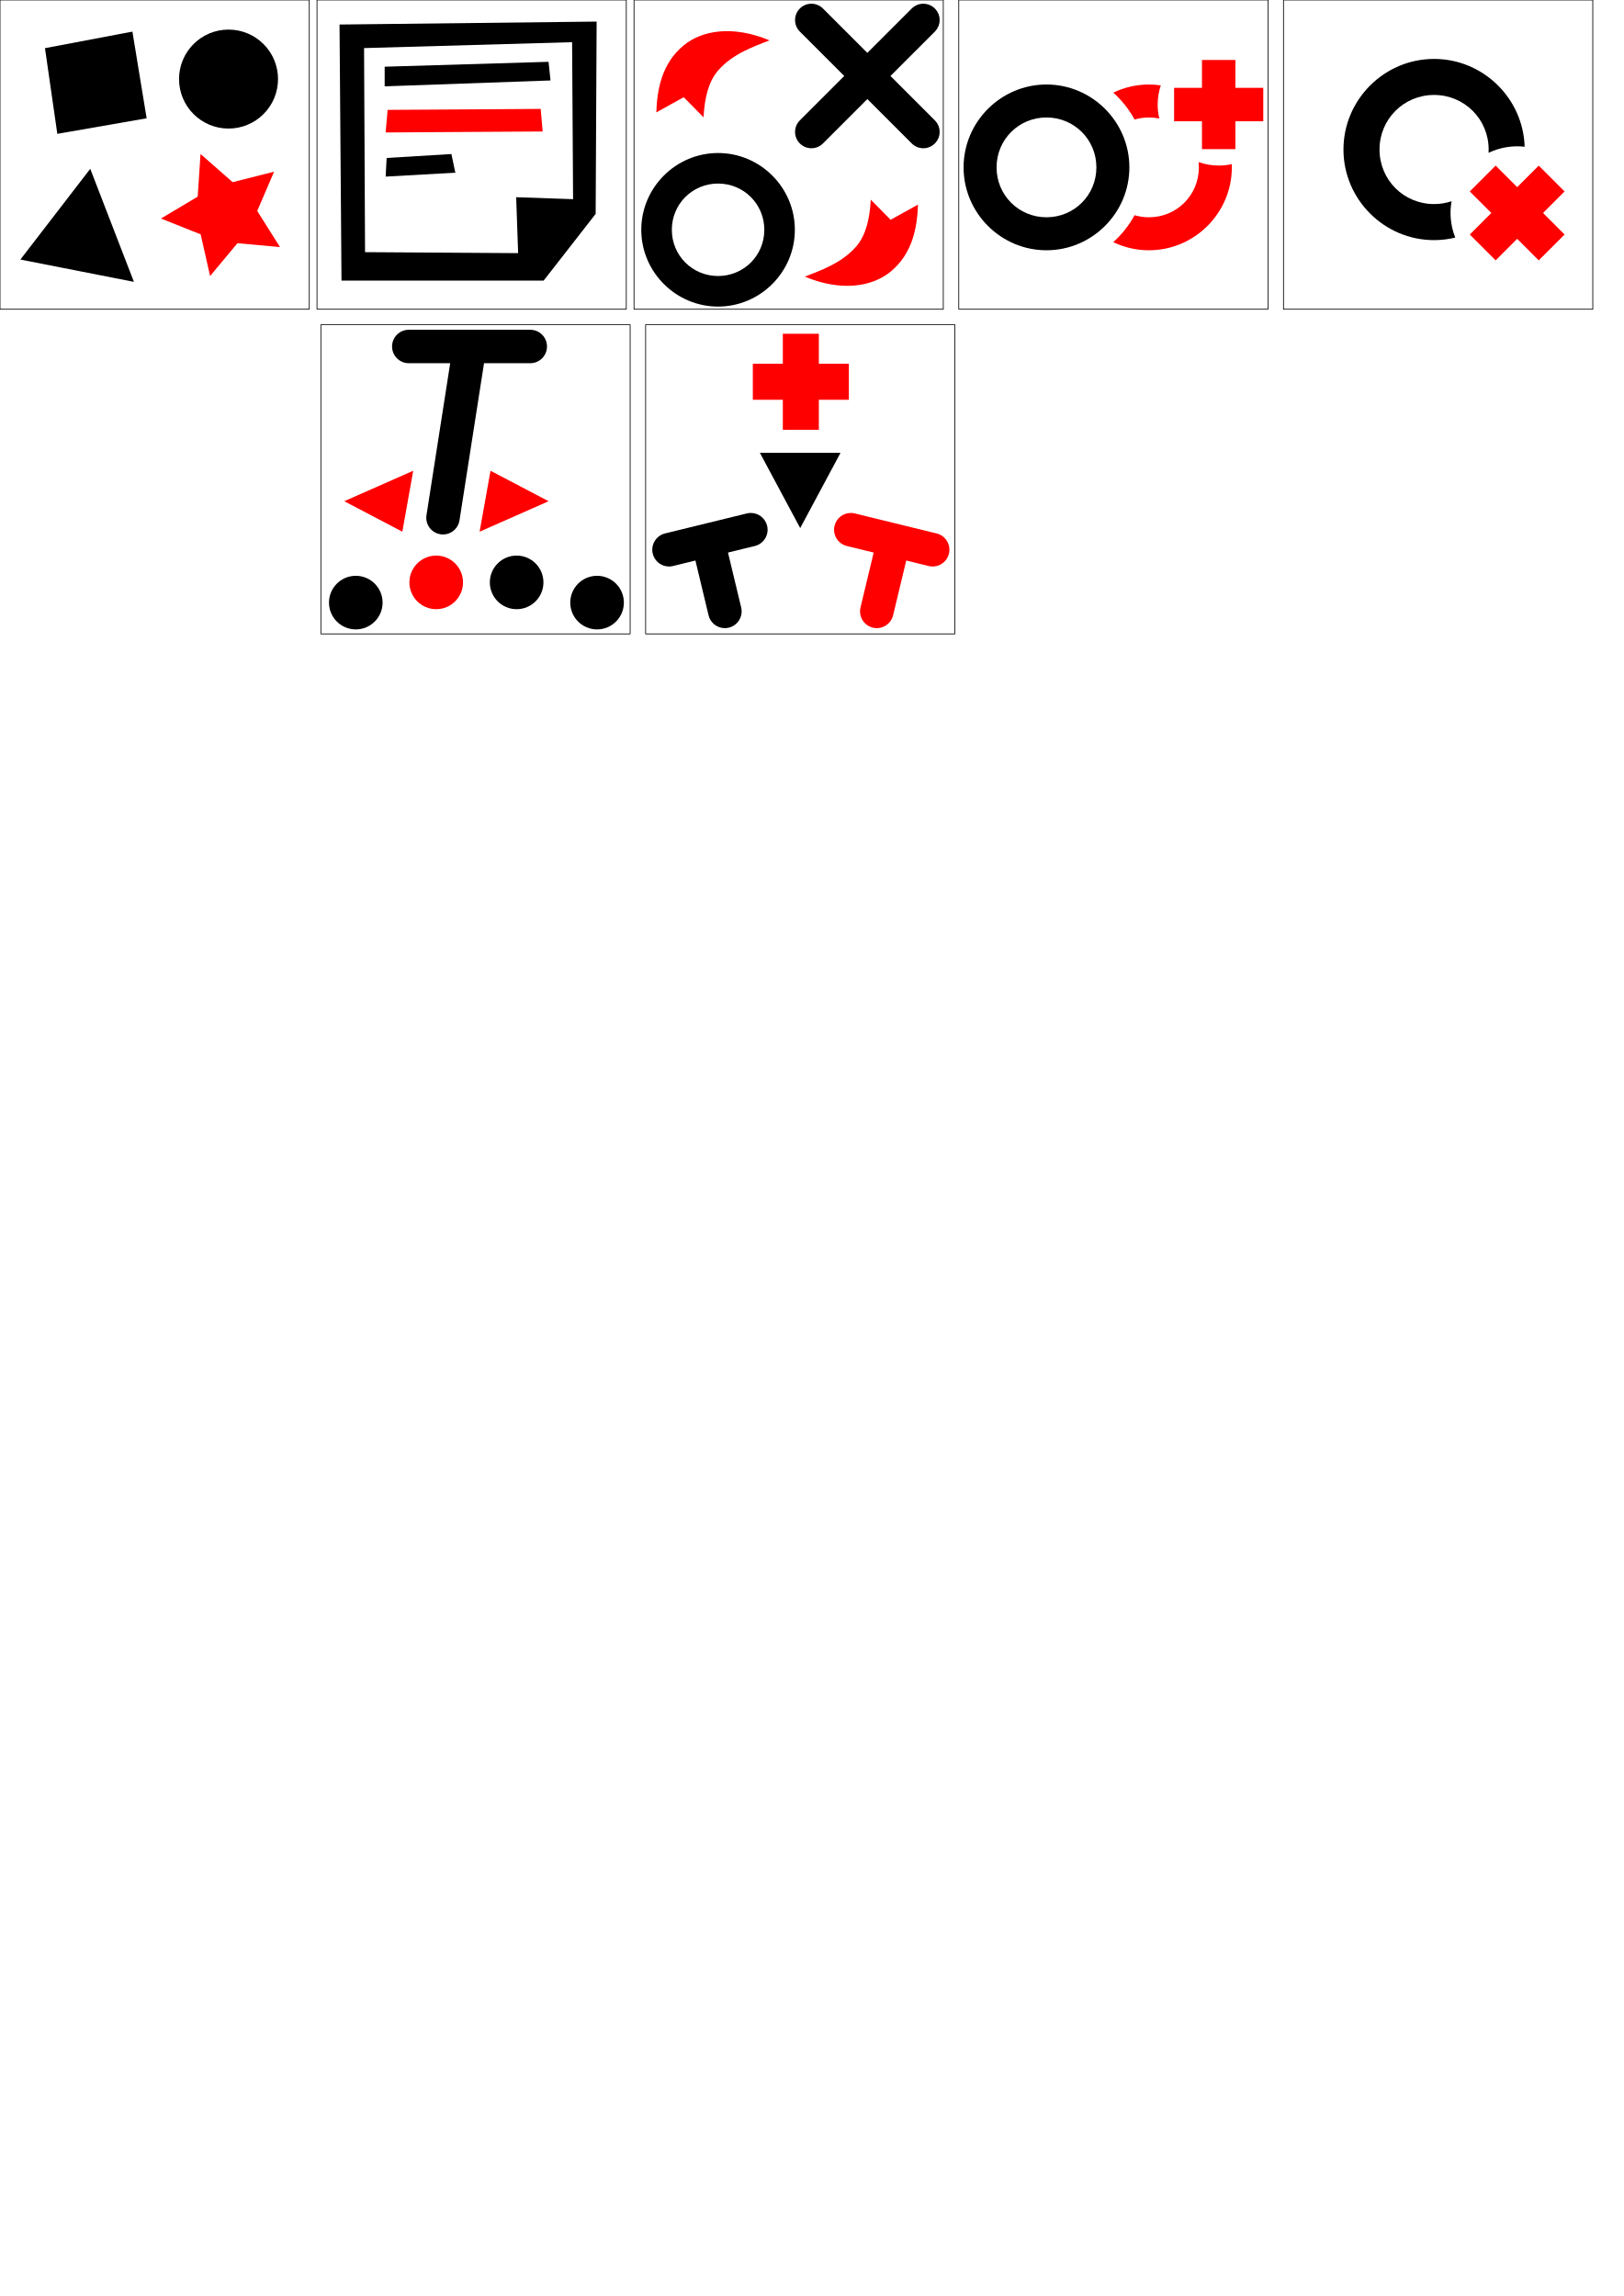
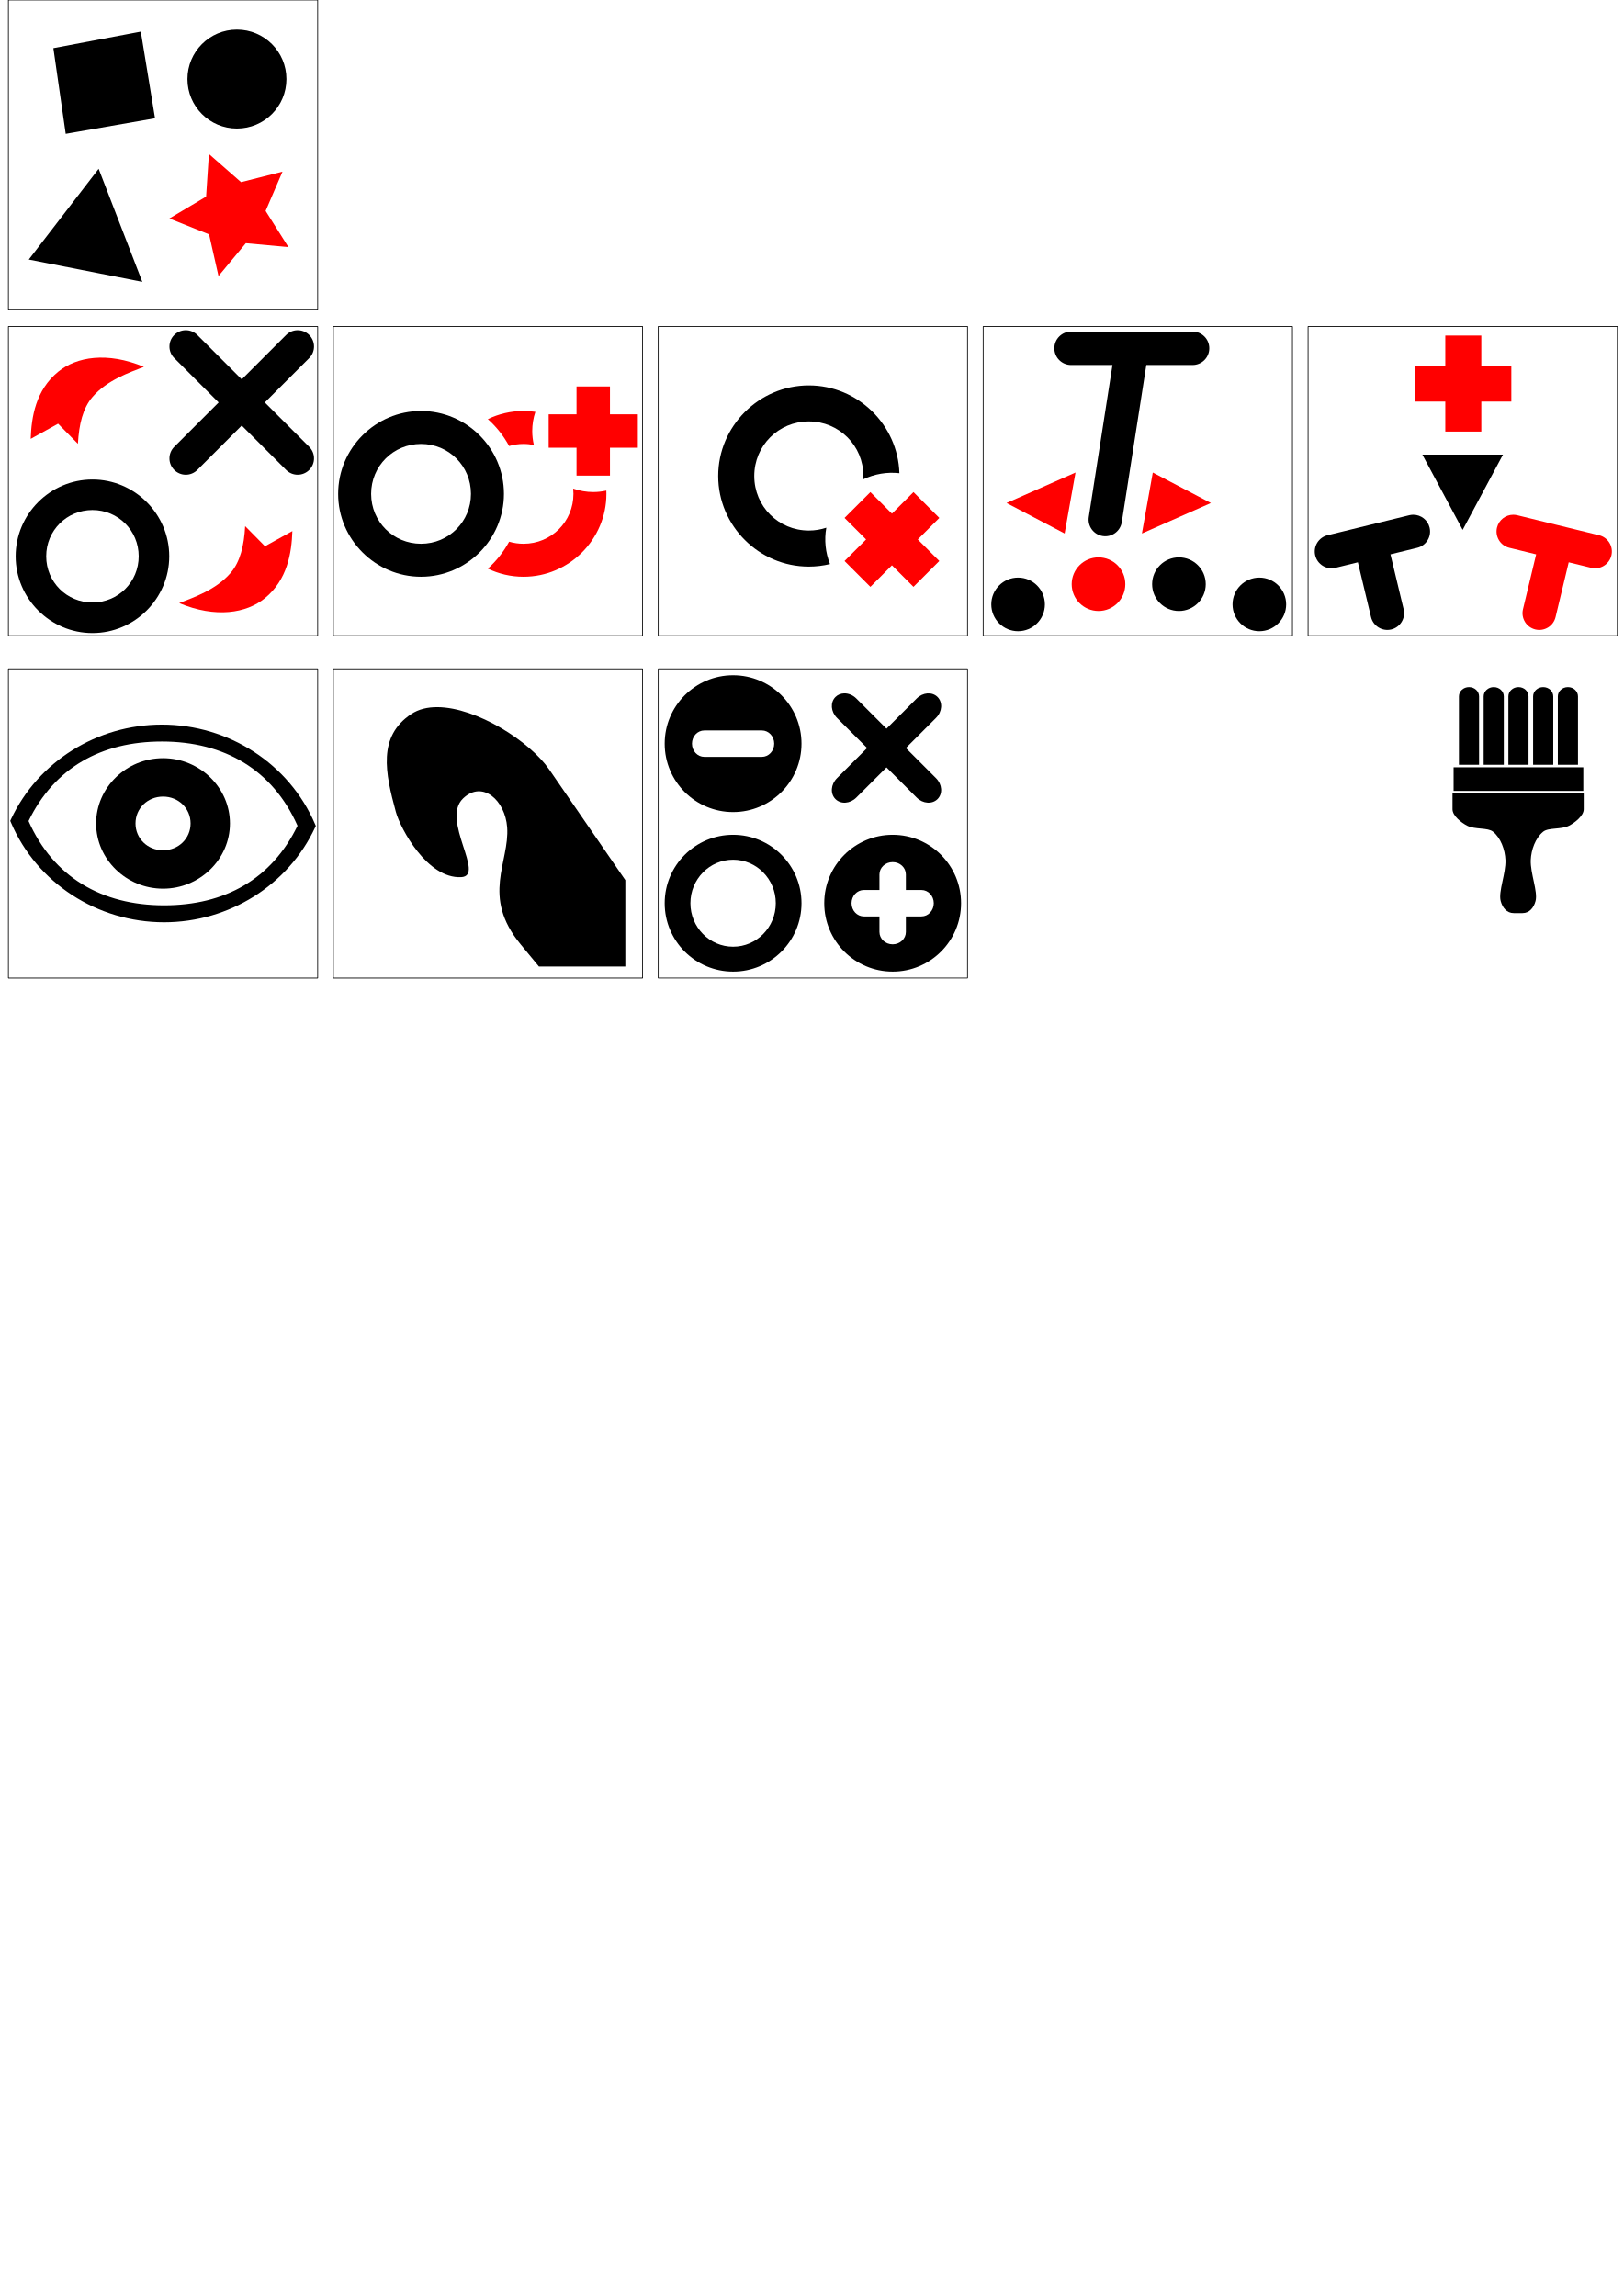
- <svg xmlns="http://www.w3.org/2000/svg" id="svg8" version="1.1" viewBox="0 0 210 297" height="297mm" width="210mm">
+ <svg xmlns="http://www.w3.org/2000/svg" id="svg8" version="1.1" viewBox="0 0 210 297" height="297mm" width="210mm" xml:space="preserve">
  <defs id="defs2">
    <marker orient="auto" refY="0.0" refX="0.0" id="TriangleInL" style="overflow:visible">
      <path id="path1120" d="M 5.77,0.0 L -2.88,5.0 L -2.88,-5.0 L 5.77,0.0 z " style="fill-rule:evenodd;stroke:#000000;stroke-width:1pt;stroke-opacity:1;fill:#000000;fill-opacity:1" transform="scale(-0.8)" />
    </marker>
    <marker orient="auto" refY="0.0" refX="0.0" id="Arrow1Lend" style="overflow:visible;">
      <path id="path990" d="M 0.0,0.0 L 5.0,-5.0 L -12.5,0.0 L 5.0,5.0 L 0.0,0.0 z " style="fill-rule:evenodd;stroke:#000000;stroke-width:1pt;stroke-opacity:1;fill:#000000;fill-opacity:1" transform="scale(0.8) rotate(180) translate(12.5,0)" />
    </marker>
    <marker orient="auto" refY="0.0" refX="0.0" id="marker1265" style="overflow:visible">
      <path id="path1263" d="M 0.0,0.0 L 5.0,-5.0 L -12.5,0.0 L 5.0,5.0 L 0.0,0.0 z " style="fill-rule:evenodd;stroke:#000000;stroke-width:1pt;stroke-opacity:1;fill:#000000;fill-opacity:1" transform="scale(0.8) translate(12.5,0)" />
    </marker>
    <marker orient="auto" refY="0.0" refX="0.0" id="Arrow1Lstart" style="overflow:visible">
      <path id="path987" d="M 0.0,0.0 L 5.0,-5.0 L -12.5,0.0 L 5.0,5.0 L 0.0,0.0 z " style="fill-rule:evenodd;stroke:#000000;stroke-width:1pt;stroke-opacity:1;fill:#000000;fill-opacity:1" transform="scale(0.8) translate(12.5,0)" />
    </marker>
  </defs>
  <g id="layer1">
-     <g id="svg-icon-default">
-       <rect style="fill:none;stroke-width:0.1;stroke-linecap:round;stroke-linejoin:bevel;stroke:#000000" id="rect10" width="40" height="40" x="0" y="0" />
+     <g id="svg-icon-default" transform="translate(1.086262)">
+       <rect style="fill:none;stroke:#000000;stroke-width:0.1;stroke-linecap:round;stroke-linejoin:bevel" id="rect10" width="40" height="40" x="0" y="0" />
      <path style="fill:#000000;stroke:#000000;stroke-width:0.265px;stroke-linecap:butt;stroke-linejoin:miter;stroke-opacity:1" d="M 5.966,6.337 7.525,17.161 18.813,15.193 17.017,4.246 Z" id="path12" />
      <path id="path14" style="fill:#000000;stroke:none;stroke-width:0.1;stroke-linecap:round;stroke-linejoin:bevel" d="m 35.958,10.229 a 6.401,6.401 0 0 1 -6.401,6.401 6.401,6.401 0 0 1 -6.401,-6.401 6.401,6.401 0 0 1 6.401,-6.401 6.401,6.401 0 0 1 6.401,6.401 z" />
      <path style="fill:#000000;stroke:none;stroke-width:0.265px;stroke-linecap:butt;stroke-linejoin:miter;stroke-opacity:1" d="M 11.672,21.838 2.636,33.574 17.32,36.46 Z" id="path17" />
      <path id="path39" style="fill:#ff0000;stroke:none;stroke-width:0.1;stroke-linecap:round;stroke-linejoin:bevel" d="m 27.173,35.707 -1.221,-5.392 -5.134,-2.051 4.751,-2.827 0.365,-5.517 4.157,3.645 5.359,-1.358 -2.182,5.08 2.948,4.677 -5.506,-0.505 z" />
    </g>
-     <g id="svg-icon-new-page">
-       <rect style="fill:none;stroke:#000000;stroke-width:0.1;stroke-linecap:round;stroke-linejoin:bevel" id="rect49" width="40" height="40" x="41" y="0" />
-       <path id="path51" style="fill:#000000;stroke:none;stroke-width:1px;stroke-linecap:butt;stroke-linejoin:miter;stroke-opacity:1" d="M 291.648 10.553 L 165.971 11.992 L 166.932 137.189 L 265.746 137.189 L 291.17 104.572 L 291.648 10.553 z M 279.658 20.627 L 280.137 97.377 L 252.314 96.416 L 253.275 123.76 L 178.443 123.279 L 177.963 23.504 L 279.658 20.627 z M 220.656 75.311 L 188.996 77.23 L 188.518 86.344 L 222.574 84.426 L 220.656 75.311 z " transform="scale(0.2645833)" />
-       <path style="fill:#000000;stroke:none;stroke-width:0.265px;stroke-linecap:butt;stroke-linejoin:miter;stroke-opacity:1" d="M 49.751,8.63 V 11.169 L 71.2,10.407 70.947,7.996 Z" id="path55" />
-       <path style="fill:#ff0000;stroke:none;stroke-width:0.265px;stroke-linecap:butt;stroke-linejoin:miter;stroke-opacity:1" d="M 70.185,17.007 49.878,17.134 50.132,14.215 69.931,14.088 Z" id="path57" />
-     </g>
-     <g id="svg-icon-delete-stitch">
+     <g id="svg-icon-delete-stitch" transform="translate(-80.86668,42.23102)">
      <rect style="fill:none;stroke:#000000;stroke-width:0.1;stroke-linecap:butt;stroke-linejoin:miter;stroke-miterlimit:4;stroke-dasharray:none" id="rect1443" width="40" height="40" x="166" y="0" />
      <path id="path1480" style="color:#000000;font-style:normal;font-variant:normal;font-weight:normal;font-stretch:normal;font-size:medium;line-height:normal;font-family:sans-serif;font-variant-ligatures:normal;font-variant-position:normal;font-variant-caps:normal;font-variant-numeric:normal;font-variant-alternates:normal;font-variant-east-asian:normal;font-feature-settings:normal;font-variation-settings:normal;text-indent:0;text-align:start;text-decoration:none;text-decoration-line:none;text-decoration-style:solid;text-decoration-color:#000000;letter-spacing:normal;word-spacing:normal;text-transform:none;writing-mode:lr-tb;direction:ltr;text-orientation:mixed;dominant-baseline:auto;baseline-shift:baseline;text-anchor:start;white-space:normal;shape-padding:0;shape-margin:0;inline-size:0;clip-rule:nonzero;display:inline;overflow:visible;visibility:visible;isolation:auto;mix-blend-mode:normal;color-interpolation:sRGB;color-interpolation-filters:linearRGB;solid-color:#000000;solid-opacity:1;vector-effect:none;fill:#000000;fill-opacity:1;fill-rule:nonzero;stroke:none;stroke-width:4.663;stroke-linecap:round;stroke-linejoin:bevel;stroke-miterlimit:4;stroke-dasharray:none;stroke-dashoffset:0;stroke-opacity:1;color-rendering:auto;image-rendering:auto;shape-rendering:auto;text-rendering:auto;enable-background:accumulate;stop-color:#000000" d="m 185.471,7.622 c -6.445,0.002 -11.718,5.279 -11.716,11.724 0.001,6.445 5.278,11.717 11.722,11.715 0.942,-3.5e-4 1.858,-0.114 2.737,-0.327 a 8.625,8.625 0 0 1 -0.477,-4.704 c -0.709,0.236 -1.468,0.366 -2.261,0.366 -3.925,0.001 -7.056,-3.128 -7.057,-7.052 -9.8e-4,-3.925 3.129,-7.059 7.054,-7.061 3.925,-0.001 7.059,3.131 7.06,7.056 3e-5,0.144 -0.005,0.287 -0.013,0.429 a 8.625,8.625 0 0 1 4.669,-0.789 C 196.996,12.699 191.797,7.619 185.472,7.622 Z" />
      <path d="m 199.01,21.422 -2.786,2.786 -2.786,-2.786 -3.343,3.343 2.786,2.786 -2.786,2.786 3.343,3.343 2.786,-2.786 2.786,2.786 3.343,-3.343 -2.786,-2.786 2.786,-2.786 z" style="fill:#ff0000;stroke:none;stroke-width:5.843;stroke-linecap:butt;stroke-linejoin:round;stroke-miterlimit:4;stroke-dasharray:none;stroke-dashoffset:0" id="path1498" />
    </g>
-     <g id="svg-icon-change-stitch-type">
+     <g id="svg-icon-change-stitch-type" transform="translate(-80.91374,42.23102)">
      <rect style="fill:none;stroke:#000000;stroke-width:0.1;stroke-linecap:round;stroke-linejoin:bevel" width="40" height="40" x="82" y="0" id="rect926" />
      <path style="color:#000000;font-style:normal;font-variant:normal;font-weight:normal;font-stretch:normal;font-size:medium;line-height:normal;font-family:sans-serif;font-variant-ligatures:normal;font-variant-position:normal;font-variant-caps:normal;font-variant-numeric:normal;font-variant-alternates:normal;font-variant-east-asian:normal;font-feature-settings:normal;font-variation-settings:normal;text-indent:0;text-align:start;text-decoration:none;text-decoration-line:none;text-decoration-style:solid;text-decoration-color:#000000;letter-spacing:normal;word-spacing:normal;text-transform:none;writing-mode:lr-tb;direction:ltr;text-orientation:mixed;dominant-baseline:auto;baseline-shift:baseline;text-anchor:start;white-space:normal;shape-padding:0;shape-margin:0;inline-size:0;clip-rule:nonzero;display:inline;overflow:visible;visibility:visible;isolation:auto;mix-blend-mode:normal;color-interpolation:sRGB;color-interpolation-filters:linearRGB;solid-color:#000000;solid-opacity:1;vector-effect:none;fill:#000000;fill-opacity:1;fill-rule:nonzero;stroke:none;stroke-width:3.952;stroke-linecap:round;stroke-linejoin:bevel;stroke-miterlimit:4;stroke-dasharray:none;stroke-dashoffset:0;stroke-opacity:1;color-rendering:auto;image-rendering:auto;shape-rendering:auto;text-rendering:auto;enable-background:accumulate;stop-color:#000000" d="m 92.868,19.794 c -5.462,0.002 -9.931,4.474 -9.929,9.935 0.001,5.462 4.472,9.93 9.934,9.928 5.462,-0.002 9.931,-4.474 9.929,-9.935 -9.8e-4,-5.462 -4.472,-9.93 -9.934,-9.928 z m 9.77e-4,3.95 c 3.326,-0.001 5.982,2.653 5.983,5.979 8.38e-4,3.326 -2.654,5.98 -5.98,5.981 -3.326,0.001 -5.98,-2.651 -5.981,-5.977 -8.37e-4,-3.326 2.651,-5.982 5.978,-5.984 z" id="path983" />
      <path id="path977" style="color:#000000;font-style:normal;font-variant:normal;font-weight:normal;font-stretch:normal;font-size:medium;line-height:normal;font-family:sans-serif;font-variant-ligatures:normal;font-variant-position:normal;font-variant-caps:normal;font-variant-numeric:normal;font-variant-alternates:normal;font-variant-east-asian:normal;font-feature-settings:normal;font-variation-settings:normal;text-indent:0;text-align:start;text-decoration:none;text-decoration-line:none;text-decoration-style:solid;text-decoration-color:#000000;letter-spacing:normal;word-spacing:normal;text-transform:none;writing-mode:lr-tb;direction:ltr;text-orientation:mixed;dominant-baseline:auto;baseline-shift:baseline;text-anchor:start;white-space:normal;shape-padding:0;shape-margin:0;inline-size:0;clip-rule:nonzero;display:inline;overflow:visible;visibility:visible;isolation:auto;mix-blend-mode:normal;color-interpolation:sRGB;color-interpolation-filters:linearRGB;solid-color:#000000;solid-opacity:1;vector-effect:none;fill:#000000;fill-opacity:1;fill-rule:nonzero;stroke:none;stroke-width:4.224;stroke-linecap:round;stroke-linejoin:miter;stroke-miterlimit:4;stroke-dasharray:none;stroke-dashoffset:0;stroke-opacity:1;color-rendering:auto;image-rendering:auto;shape-rendering:auto;text-rendering:auto;enable-background:accumulate;stop-color:#000000" d="m 104.902,0.483 a 2.112,2.112 0 0 0 -0.018,6.0394e-4 2.112,2.112 0 0 0 -1.436,0.616 2.112,2.112 0 0 0 0,2.987 l 5.742,5.742 -5.742,5.742 a 2.112,2.112 0 0 0 0,2.987 2.112,2.112 0 0 0 2.988,0 l 5.742,-5.742 5.742,5.742 a 2.112,2.112 0 0 0 2.988,0 2.112,2.112 0 0 0 0,-2.987 l -5.742,-5.742 5.742,-5.742 a 2.112,2.112 0 0 0 0,-2.987 2.112,2.112 0 0 0 -1.552,-0.616 2.112,2.112 0 0 0 -1.436,0.616 l -5.742,5.742 -5.742,-5.742 a 2.112,2.112 0 0 0 -1.534,-0.617 z" />
      <path style="color:#000000;fill:#ff0000;stroke-width:0.977;stroke-linecap:round;-inkscape-stroke:none" d="m 112.621,25.83 c -0.139,2.503 -0.632,4.618 -1.905,6.078 -1.898,2.176 -4.732,3.128 -6.627,3.875 4.736,1.977 8.706,1.304 11.075,-0.627 2.925,-2.384 3.466,-5.875 3.563,-8.69 l -3.542,1.963 z" id="path1351" />
      <path id="path1500" d="m 90.991,15.174 c 0.139,-2.503 0.632,-4.618 1.905,-6.078 C 94.794,6.92 97.628,5.968 99.523,5.221 94.786,3.244 90.816,3.917 88.447,5.848 85.522,8.232 84.981,11.723 84.884,14.538 l 3.542,-1.963 z" style="color:#000000;fill:#ff0000;stroke-width:0.977;stroke-linecap:round;-inkscape-stroke:none" />
    </g>
-     <g id="svg-icon-reconnect-stitch">
+     <g id="svg-icon-reconnect-stitch" transform="translate(85.65685,0.231024)">
      <rect y="42" x="41.5" height="40" width="40" id="rect1514-8" style="fill:none;stroke:#000000;stroke-width:0.1;stroke-linecap:butt;stroke-linejoin:bevel;stroke-miterlimit:4;stroke-dasharray:none;stroke-dashoffset:0" />
      <path id="path1516-7" style="stroke-width:0.124;stroke-linejoin:bevel" d="m 49.483,77.95 a 3.467,3.467 0 0 1 -3.467,3.467 3.467,3.467 0 0 1 -3.467,-3.467 3.467,3.467 0 0 1 3.467,-3.467 3.467,3.467 0 0 1 3.467,3.467 z" />
      <path id="circle1518-1" style="fill:#ff0000;stroke-width:0.124;stroke-linejoin:bevel" d="m 59.884,75.335 a 3.467,3.467 0 0 1 -3.467,3.467 3.467,3.467 0 0 1 -3.467,-3.467 3.467,3.467 0 0 1 3.467,-3.467 3.467,3.467 0 0 1 3.467,3.467 z" />
      <path id="circle1520-5" style="stroke-width:0.124;stroke-linejoin:bevel" d="m 70.286,75.335 a 3.467,3.467 0 0 1 -3.467,3.467 3.467,3.467 0 0 1 -3.467,-3.467 3.467,3.467 0 0 1 3.467,-3.467 3.467,3.467 0 0 1 3.467,3.467 z" />
      <path id="circle1522-5" style="stroke-width:0.124;stroke-linejoin:bevel" d="m 80.688,77.95 a 3.467,3.467 0 0 1 -3.467,3.467 3.467,3.467 0 0 1 -3.467,-3.467 3.467,3.467 0 0 1 3.467,-3.467 3.467,3.467 0 0 1 3.467,3.467 z" />
      <path id="path282" style="color:#000000;fill:#000000;stroke-width:1.236;stroke-linecap:round;-inkscape-stroke:none" d="m 52.869,42.658 a 2.162,2.162 0 0 0 -2.162,2.162 2.162,2.162 0 0 0 2.162,2.162 h 5.356 l -3.066,19.657 a 2.162,2.162 0 0 0 1.802,2.471 2.162,2.162 0 0 0 2.468,-1.802 l 3.173,-20.326 h 5.981 a 2.162,2.162 0 0 0 2.162,-2.162 2.162,2.162 0 0 0 -2.162,-2.162 z" />
      <path id="path960" d="m 63.439,60.894 -1.408,7.883 8.923,-3.941 z" style="fill:#ff0000;stroke:none;stroke-width:0.452px;stroke-linecap:butt;stroke-linejoin:miter;stroke-opacity:1" />
      <path style="fill:#ff0000;stroke:none;stroke-width:0.452px;stroke-linecap:butt;stroke-linejoin:miter;stroke-opacity:1" d="m 52.036,68.776 1.408,-7.883 -8.923,3.941 z" id="path964" />
    </g>
-     <g id="svg-icon-insert-stitch">
+     <g id="svg-icon-insert-stitch" transform="translate(85.68037,0.231024)">
      <rect style="fill:none;stroke:#000000;stroke-width:0.1;stroke-linecap:butt;stroke-linejoin:bevel;stroke-miterlimit:4;stroke-dasharray:none;stroke-dashoffset:0" id="rect966" width="40" height="40" x="83.5" y="42" />
      <path d="m 101.247,43.173 v 3.882 h -3.882 v 4.658 h 3.882 v 3.882 h 4.658 v -3.882 h 3.882 v -4.658 h -3.882 v -3.882 z" style="fill:#ff0000;stroke:none;stroke-width:5.757;stroke-linecap:butt;stroke-linejoin:round;stroke-miterlimit:4;stroke-dasharray:none;stroke-dashoffset:0" id="path974" />
      <path id="path360" style="color:#000000;fill:#000000;stroke-width:1.239;stroke-linecap:round;-inkscape-stroke:none" d="m 97.112,66.353 a 2.168,2.168 0 0 0 -0.519,0.062 l -10.58,2.589 a 2.168,2.168 0 0 0 -1.589,2.62 2.168,2.168 0 0 0 2.62,1.592 l 2.897,-0.709 1.7,7.082 a 2.168,2.168 0 0 0 2.616,1.602 2.168,2.168 0 0 0 1.602,-2.613 l -1.705,-7.101 3.471,-0.849 a 2.168,2.168 0 0 0 1.589,-2.62 2.168,2.168 0 0 0 -2.102,-1.654 z" />
      <path id="path416" style="color:#000000;fill:#ff0000;stroke-width:1.239;stroke-linecap:round;-inkscape-stroke:none" d="m 110.037,66.353 a 2.168,2.168 0 0 0 -2.102,1.652 2.168,2.168 0 0 0 1.592,2.623 l 3.47,0.849 -1.704,7.102 a 2.168,2.168 0 0 0 1.602,2.613 2.168,2.168 0 0 0 2.613,-1.602 l 1.7,-7.084 2.897,0.709 a 2.168,2.168 0 0 0 2.623,-1.589 2.168,2.168 0 0 0 -1.592,-2.621 l -10.58,-2.589 a 2.168,2.168 0 0 0 -0.519,-0.062 z" />
      <path id="path995" d="m 98.28,58.577 h 10.426 l -5.213,9.733 z" style="fill:#000000;stroke:none;stroke-width:0.442px;stroke-linecap:butt;stroke-linejoin:miter;stroke-opacity:1" />
    </g>
-     <g id="svg-icon-clone-stitch">
+     <g id="svg-icon-clone-stitch" transform="translate(-80.89021,42.23102)">
      <rect style="fill:none;stroke:#000000;stroke-width:0.1;stroke-linecap:round;stroke-linejoin:bevel;stroke-miterlimit:4;stroke-dasharray:none" id="rect920" width="40" height="40" x="124" y="0" />
      <path id="path1461" style="color:#000000;fill:#ff0000;stroke-width:0.984;stroke-linecap:round;-inkscape-stroke:none" d="m 148.596,10.932 c -1.648,6.12e-4 -3.213,0.379 -4.612,1.052 a 12.973,12.973 0 0 1 2.753,3.48 c 0.588,-0.174 1.212,-0.268 1.86,-0.268 0.461,-1.61e-4 0.909,0.048 1.342,0.138 a 7.891,7.891 0 0 1 -0.213,-1.809 7.891,7.891 0 0 1 0.405,-2.483 c -0.502,-0.073 -1.014,-0.111 -1.536,-0.11 z m 6.424,10.038 c 0.023,0.223 0.035,0.451 0.035,0.681 9.1e-4,3.59 -2.865,6.455 -6.455,6.456 -0.648,2.28e-4 -1.273,-0.093 -1.862,-0.268 a 12.973,12.973 0 0 1 -2.756,3.484 c 1.401,0.674 2.968,1.051 4.618,1.051 5.896,-0.002 10.72,-4.829 10.719,-10.725 -3e-5,-0.14 -0.004,-0.28 -0.009,-0.419 a 7.891,7.891 0 0 1 -1.693,0.186 7.891,7.891 0 0 1 -2.597,-0.446 z" />
      <path id="rect1465" style="fill:#ff0000;stroke:none;stroke-width:5.346;stroke-linecap:butt;stroke-linejoin:round;stroke-miterlimit:4;stroke-dasharray:none;stroke-dashoffset:0" d="m 155.455,7.758 v 3.604 h -3.604 v 4.325 h 3.604 v 3.604 h 4.325 v -3.604 h 3.604 v -4.325 h -3.604 V 7.758 Z" />
      <path id="path1478" d="m 135.342,10.931 c -5.896,0.002 -10.72,4.829 -10.718,10.725 9.9e-4,5.896 4.828,10.719 10.724,10.717 5.896,-0.002 10.72,-4.829 10.718,-10.725 -9.9e-4,-5.896 -4.828,-10.719 -10.724,-10.717 z m 9.8e-4,4.264 c 3.59,-0.001 6.457,2.864 6.458,6.454 9.1e-4,3.59 -2.865,6.455 -6.455,6.457 -3.59,0.001 -6.455,-2.861 -6.456,-6.452 -9e-4,-3.59 2.862,-6.458 6.453,-6.459 z" style="color:#000000;font-style:normal;font-variant:normal;font-weight:normal;font-stretch:normal;font-size:medium;line-height:normal;font-family:sans-serif;font-variant-ligatures:normal;font-variant-position:normal;font-variant-caps:normal;font-variant-numeric:normal;font-variant-alternates:normal;font-variant-east-asian:normal;font-feature-settings:normal;font-variation-settings:normal;text-indent:0;text-align:start;text-decoration:none;text-decoration-line:none;text-decoration-style:solid;text-decoration-color:#000000;letter-spacing:normal;word-spacing:normal;text-transform:none;writing-mode:lr-tb;direction:ltr;text-orientation:mixed;dominant-baseline:auto;baseline-shift:baseline;text-anchor:start;white-space:normal;shape-padding:0;shape-margin:0;inline-size:0;clip-rule:nonzero;display:inline;overflow:visible;visibility:visible;isolation:auto;mix-blend-mode:normal;color-interpolation:sRGB;color-interpolation-filters:linearRGB;solid-color:#000000;solid-opacity:1;vector-effect:none;fill:#000000;fill-opacity:1;fill-rule:nonzero;stroke:none;stroke-width:4.266;stroke-linecap:round;stroke-linejoin:bevel;stroke-miterlimit:4;stroke-dasharray:none;stroke-dashoffset:0;stroke-opacity:1;color-rendering:auto;image-rendering:auto;shape-rendering:auto;text-rendering:auto;enable-background:accumulate;stop-color:#000000" />
    </g>
+     <g id="svg-icon-mode-view" transform="translate(-125.3294,44.22668)">
+       <rect style="fill:none;stroke:#000000;stroke-width:0.1;stroke-linecap:butt;stroke-linejoin:bevel;stroke-miterlimit:4;stroke-dasharray:none;stroke-dashoffset:0" id="rect966-2" width="40" height="40" x="126.416" y="42.289" />
+       <path style="color:#000000;fill:#000000;stroke:none;stroke-width:1.146;-inkscape-stroke:none" d="m 146.268,49.505 c -8.394,0.005 -16.018,4.783 -19.509,12.227 l -0.104,0.225 0.098,0.228 c 3.328,7.798 11.141,12.883 19.803,12.888 h 0.002 c 8.399,-0.005 16.026,-4.787 19.513,-12.238 l 0.104,-0.225 -0.098,-0.228 c -3.333,-7.795 -11.148,-12.876 -19.81,-12.877 z m 0,2.19 c 8.103,5.35e-4 14.329,3.659 17.541,10.894 -3.351,6.908 -9.398,10.287 -17.251,10.293 -8.104,-0.005 -14.328,-3.666 -17.537,-10.903 3.354,-6.903 9.396,-10.28 17.247,-10.284 z" id="path1221" />
+       <g id="path1283" style="fill:none;stroke:#ff0000" transform="matrix(1.160773,0,0,1.131827,-23.2511,-7.929899)">
+         <path style="color:#000000;fill:#000000;stroke:none;-inkscape-stroke:none" d="m 146.168,54.584 c -4.092,0 -7.457,3.365 -7.457,7.457 0,4.092 3.365,7.455 7.457,7.455 4.092,0 7.455,-3.363 7.455,-7.455 0,-4.092 -3.363,-7.457 -7.455,-7.457 z m 0,4.389 c 1.721,0 3.068,1.348 3.068,3.068 0,1.721 -1.348,3.068 -3.068,3.068 -1.721,0 -3.068,-1.348 -3.068,-3.068 0,-1.721 1.348,-3.068 3.068,-3.068 z" id="path1289" />
+       </g>
+     </g>
+     <g id="svg-icon-mode-crochet" transform="translate(-124.7489,43.97852)">
+       <path id="path1356" style="fill:#000000;stroke:none;stroke-width:3;stroke-dasharray:none" d="m 181.34,47.496 c -1.288,-0.01 -2.458,0.262 -3.408,0.896 -4.354,2.907 -3.366,7.606 -1.985,12.656 0.594,2.171 4.068,8.647 8.438,8.438 3.216,-0.154 -2.65,-7.388 0.248,-10.175 2.516,-2.42 5.453,0.241 5.708,3.722 0.331,4.516 -3.399,8.913 1.737,15.138 l 2.373,2.876 h 11.175 v -11.177 L 195.8,55.588 c -2.541,-3.693 -9.407,-8.054 -14.46,-8.093 z" />
+       <rect style="fill:none;stroke:#000000;stroke-width:0.1;stroke-linecap:butt;stroke-linejoin:bevel;stroke-miterlimit:4;stroke-dasharray:none;stroke-dashoffset:0" id="rect1362" width="40" height="40" x="167.859" y="42.537" />
+     </g>
+     <g id="svg-icon-mode-edit">
+       <rect style="fill:none;stroke:#000000;stroke-width:0.1;stroke-linecap:butt;stroke-linejoin:bevel;stroke-miterlimit:4;stroke-dasharray:none;stroke-dashoffset:0" id="rect966-2-5" width="40" height="40" x="85.133" y="86.515" />
+       <path id="path1648" style="fill:#000000;stroke:none;stroke-width:3.206;stroke-dasharray:none" d="M 94.814 87.348 A 8.848 8.848 0 0 0 85.966 96.196 A 8.848 8.848 0 0 0 94.814 105.045 A 8.848 8.848 0 0 0 103.662 96.196 A 8.848 8.848 0 0 0 94.814 87.348 z M 91.095 94.488 L 98.534 94.488 C 99.419 94.488 100.132 95.249 100.132 96.196 C 100.132 97.143 99.419 97.905 98.534 97.905 L 91.095 97.905 C 90.209 97.905 89.496 97.143 89.496 96.196 C 89.496 95.249 90.209 94.488 91.095 94.488 z " />
+       <path id="circle1650" style="fill:#000000;stroke:none;stroke-width:3.206;stroke-dasharray:none" d="M 115.452 107.986 A 8.848 8.848 0 0 0 106.604 116.834 A 8.848 8.848 0 0 0 115.452 125.682 A 8.848 8.848 0 0 0 124.3 116.834 A 8.848 8.848 0 0 0 115.452 107.986 z M 115.452 111.517 C 116.399 111.517 117.161 112.229 117.161 113.115 L 117.161 115.125 L 119.172 115.125 C 120.057 115.125 120.77 115.888 120.77 116.834 C 120.77 117.781 120.057 118.543 119.172 118.543 L 117.161 118.543 L 117.161 120.554 C 117.161 121.439 116.399 122.152 115.452 122.152 C 114.506 122.152 113.743 121.439 113.743 120.554 L 113.743 118.543 L 111.733 118.543 C 110.847 118.543 110.134 117.781 110.134 116.834 C 110.134 115.888 110.847 115.125 111.733 115.125 L 113.743 115.125 L 113.743 113.115 C 113.743 112.229 114.506 111.517 115.452 111.517 z " />
+       <path id="circle1654" style="fill:#000000;stroke:none;stroke-width:3.206;stroke-dasharray:none" d="M 94.814 107.986 A 8.848 8.848 0 0 0 85.966 116.834 A 8.848 8.848 0 0 0 94.814 125.682 A 8.848 8.848 0 0 0 103.662 116.834 A 8.848 8.848 0 0 0 94.814 107.986 z M 94.814 111.208 A 5.52 5.626 0 0 1 100.334 116.834 A 5.52 5.626 0 0 1 94.814 122.461 A 5.52 5.626 0 0 1 89.294 116.834 A 5.52 5.626 0 0 1 94.814 111.208 z " />
+       <path id="rect1724" style="fill:#000000;stroke:none;stroke-width:3.057;stroke-dasharray:none" d="M 13.781 140.625 C 13.475 140.333 13.082 140.158 12.653 140.158 C 11.671 140.158 10.881 141.072 10.881 142.208 L 10.881 147.723 L 5.366 147.723 C 4.231 147.723 3.316 148.513 3.316 149.494 C 3.316 150.476 4.231 151.266 5.366 151.266 L 10.881 151.266 L 10.881 156.781 C 10.881 157.917 11.671 158.831 12.653 158.831 C 13.634 158.831 14.425 157.917 14.425 156.781 L 14.425 151.266 L 19.94 151.266 C 21.075 151.266 21.989 150.476 21.989 149.494 C 21.989 148.513 21.075 147.723 19.94 147.723 L 14.425 147.723 L 14.425 142.208 C 14.425 141.569 14.174 141 13.781 140.625 z " transform="rotate(-45)" />
+     </g>
+     <rect style="fill:#000000;stroke:none;stroke-width:1.378;stroke-dasharray:none" id="rect1518" width="16.777" height="3.054" x="188" y="99.254" />
+     <path id="rect1516" style="fill:#000000;stroke:none;stroke-width:2.132;stroke-dasharray:none" d="m 189.993,88.882 c -0.722,0 -1.303,0.536 -1.303,1.202 v 0.669 3.396 4.782 h 2.606 V 94.149 90.753 90.084 c 0,-0.666 -0.581,-1.202 -1.303,-1.202 z" />
+     <path id="path1527" style="fill:#000000;stroke:none;stroke-width:2.132;stroke-dasharray:none" d="m 193.191,88.882 c -0.722,0 -1.303,0.536 -1.303,1.202 v 0.669 3.396 4.782 h 2.606 V 94.149 90.753 90.084 c 0,-0.666 -0.581,-1.202 -1.303,-1.202 z" />
+     <path id="path1529" style="fill:#000000;stroke:none;stroke-width:2.132;stroke-dasharray:none" d="m 196.389,88.882 c -0.722,0 -1.303,0.536 -1.303,1.202 v 0.669 3.396 4.782 h 2.606 V 94.149 90.753 90.084 c 0,-0.666 -0.581,-1.202 -1.303,-1.202 z" />
+     <path id="path1531" style="fill:#000000;stroke:none;stroke-width:2.132;stroke-dasharray:none" d="m 199.587,88.882 c -0.722,0 -1.303,0.536 -1.303,1.202 v 0.669 3.396 4.782 h 2.606 V 94.149 90.753 90.084 c 0,-0.666 -0.581,-1.202 -1.303,-1.202 z" />
+     <path id="path1533" style="fill:#000000;stroke:none;stroke-width:2.132;stroke-dasharray:none" d="m 202.785,88.882 c -0.722,0 -1.303,0.536 -1.303,1.202 v 0.669 3.396 4.782 h 2.606 V 94.149 90.753 90.084 c 0,-0.666 -0.581,-1.202 -1.303,-1.202 z" />
+     <path id="rect1556" style="stroke-width:2.272" d="m 187.859,102.63 v 2.054 c 0,0.853 1.152,1.742 1.891,2.122 1.026,0.528 2.663,0.218 3.356,0.782 1.005,0.819 1.547,2.338 1.601,3.658 0.071,1.735 -0.939,4.081 -0.617,5.305 0.232,0.881 0.805,1.564 1.689,1.564 h 0.058 1.016 0.057 c 0.884,0 1.457,-0.683 1.689,-1.564 0.323,-1.224 -0.688,-3.57 -0.617,-5.305 0.054,-1.321 0.596,-2.839 1.601,-3.658 0.692,-0.564 2.329,-0.254 3.356,-0.782 0.739,-0.38 1.891,-1.27 1.891,-2.122 v -2.054 h -7.978 -1.016 z" />
  </g>
</svg>
